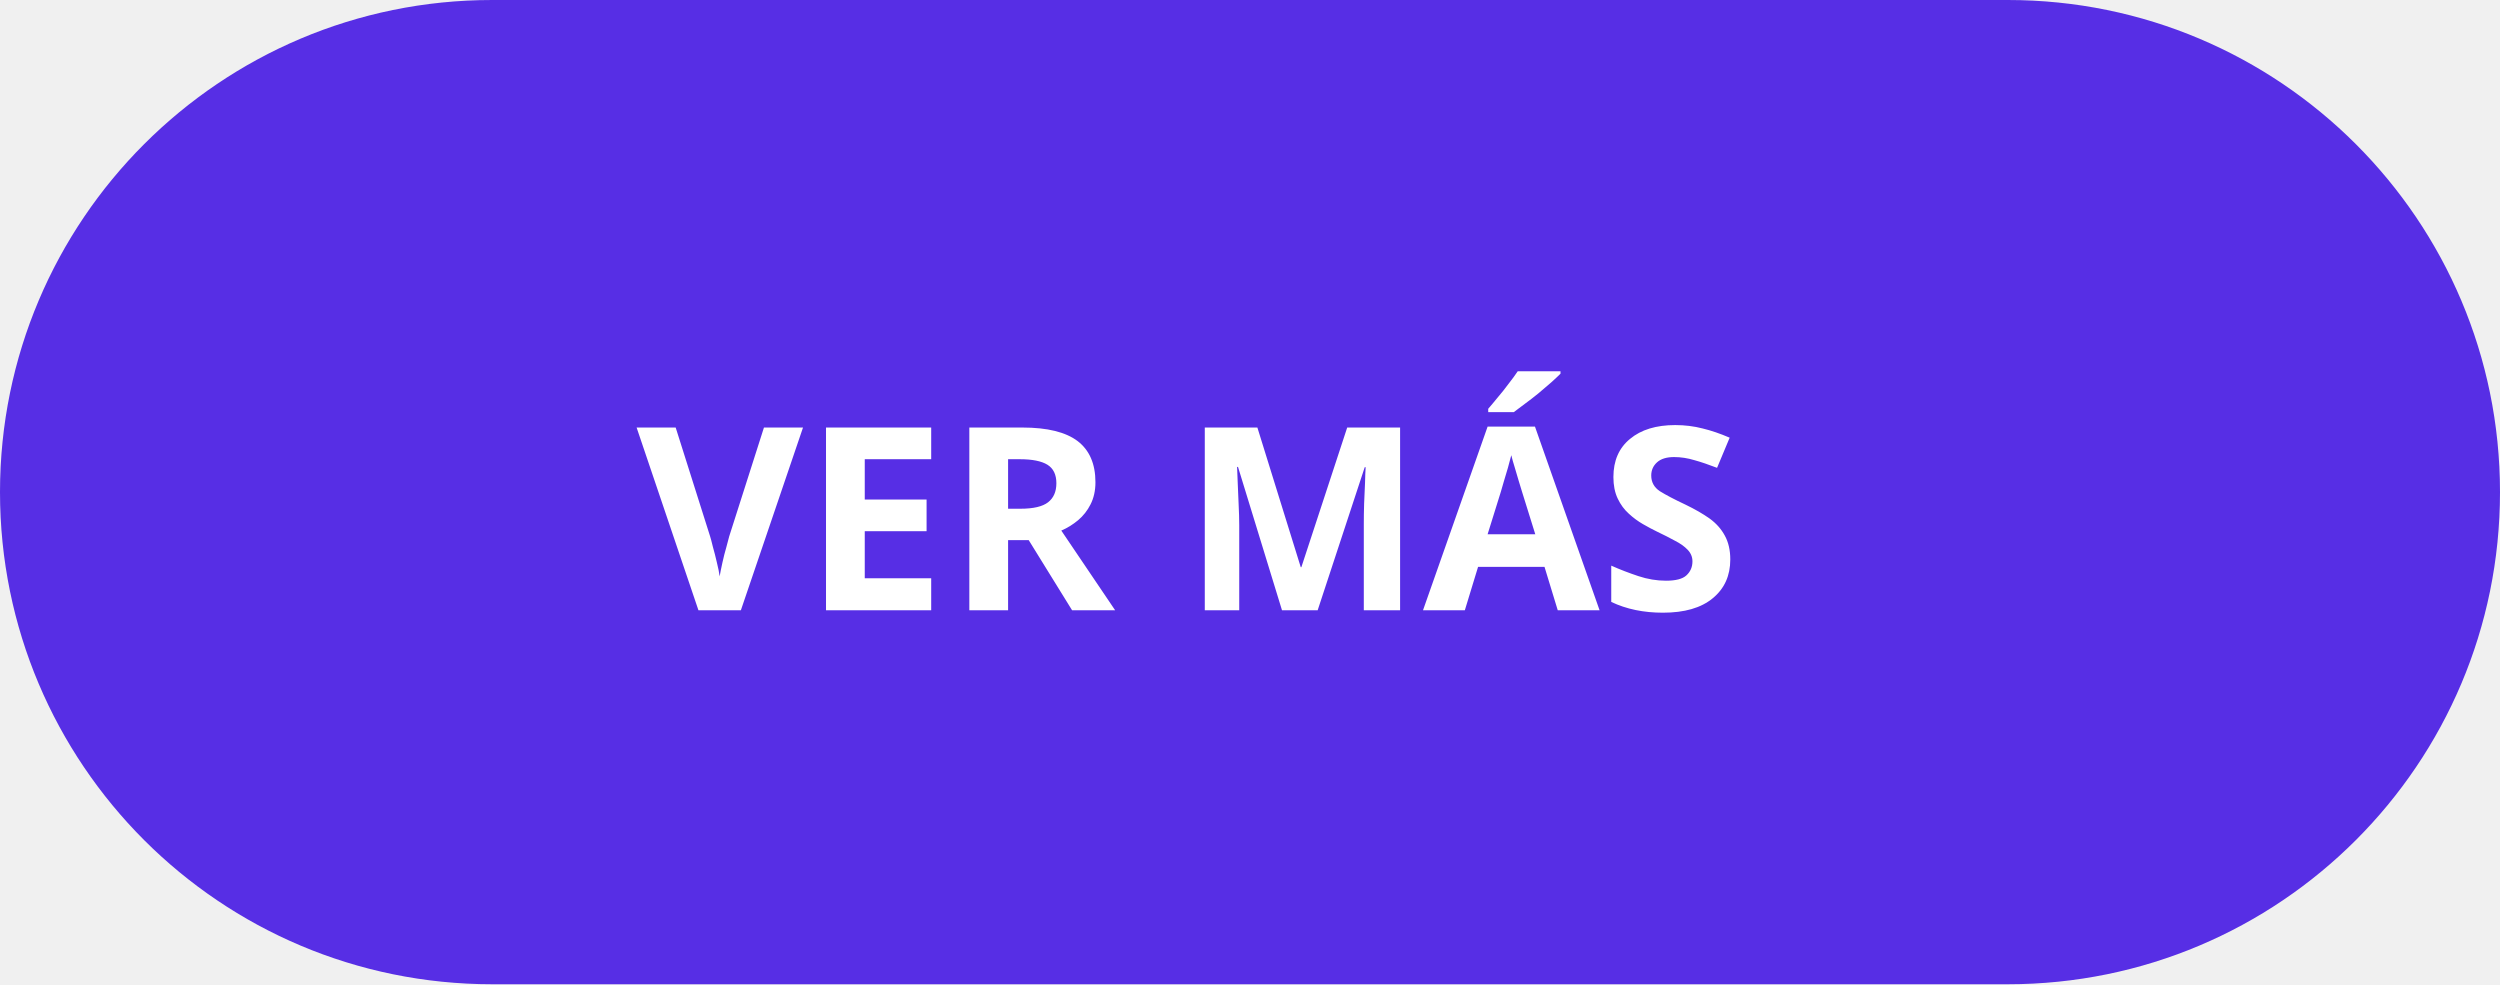
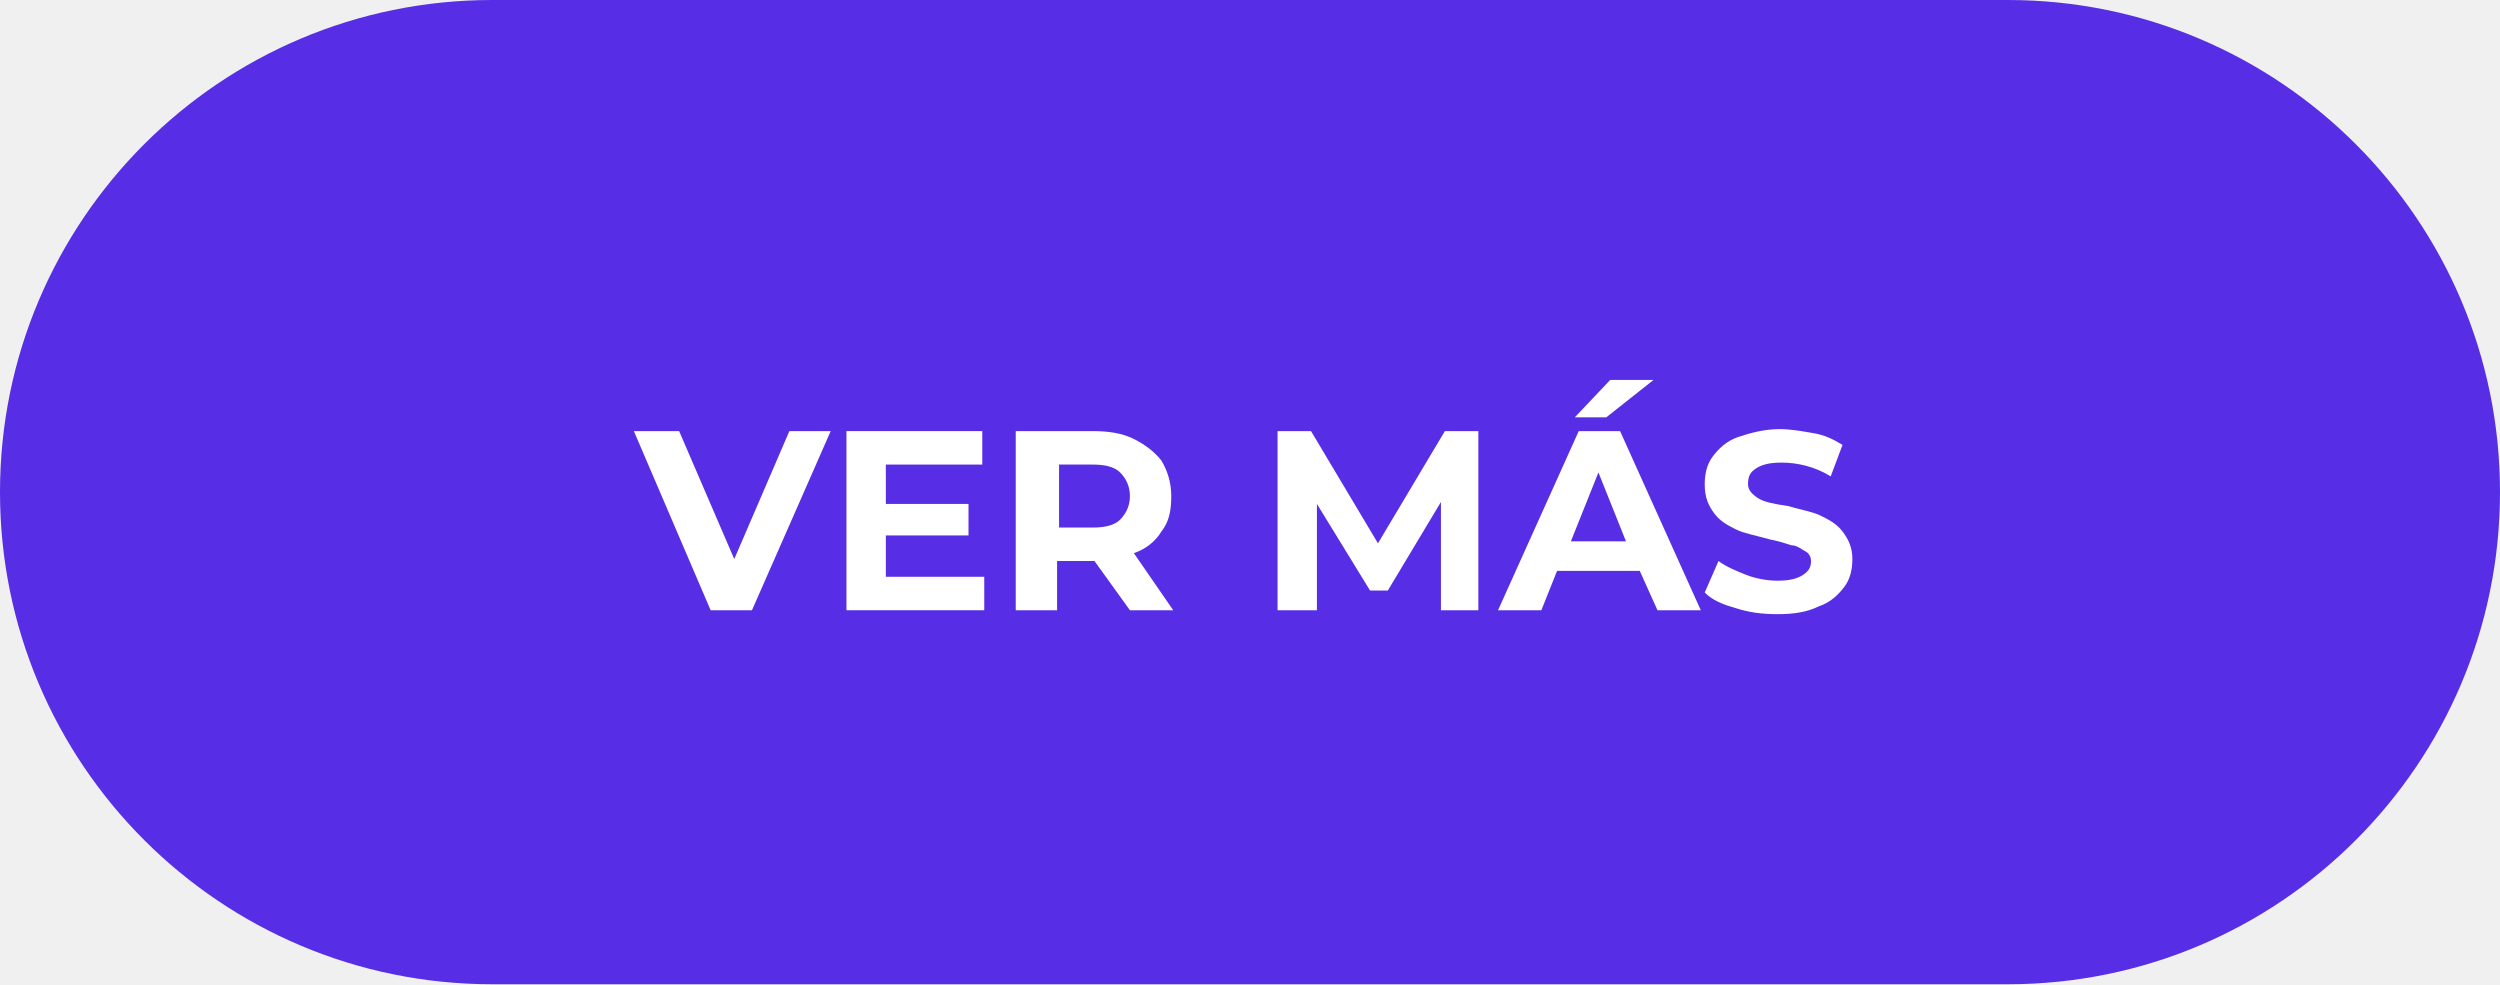
- <svg xmlns="http://www.w3.org/2000/svg" width="127px" height="50px" viewBox="0 0 127 50" version="1.1">
-   <g id="GIFOS" stroke="none" stroke-width="1" fill="none" fill-rule="evenodd">
-     <g id="00-UI-Kit" transform="translate(-313, -3032)">
+ <svg xmlns="http://www.w3.org/2000/svg" version="1.1" id="Capa_1" x="0px" y="0px" viewBox="0 0 127 50" style="enable-background:new 0 0 127 50;" xml:space="preserve">
+   <style type="text/css">
+ 	.st0{fill-rule:evenodd;clip-rule:evenodd;fill:#572EE5;}
+ 	.st1{enable-background:new    ;}
+ 	.st2{fill:#FFFFFF;}
+ </style>
+   <g id="GIFOS">
+     <g id="_x30_0-UI-Kit" transform="translate(-313, -3032)">
      <g id="CTA-ver-mas-hover" transform="translate(313, 3032)">
-         <rect id="Rectangle-3" fill="#572EE5" x="0" y="0" width="127" height="50" rx="25" />
-         <text id="ver-todos" font-family="Montserrat-Bold, Montserrat" font-size="13" font-weight="bold" fill="#FFFFFF">
-           <tspan x="32.339" y="31">VER MÁS</tspan>
-         </text>
+         <path id="Rectangle-3" class="st0" d="M25,0h77c13.8,0,25,11.2,25,25l0,0c0,13.8-11.2,25-25,25H25C11.2,50,0,38.8,0,25l0,0     C0,11.2,11.2,0,25,0z" />
+         <g class="st1">
+           <path class="st2" d="M42.2,21.9L38.2,31h-2.1l-3.9-9.1h2.3l2.8,6.5l2.8-6.5H42.2z" />
+           <path class="st2" d="M50,29.3V31h-7v-9.1h6.9v1.7H45v2h4.2v1.6H45v2.1H50z" />
+           <path class="st2" d="M57.4,31l-1.8-2.5h-0.1h-1.8V31h-2.1v-9.1h3.9c0.8,0,1.5,0.1,2.1,0.4c0.6,0.3,1.1,0.7,1.4,1.1      c0.3,0.5,0.5,1.1,0.5,1.8S59.4,26.5,59,27c-0.3,0.5-0.8,0.9-1.4,1.1l2,2.9H57.4z M56.9,24c-0.3-0.3-0.8-0.4-1.4-0.4h-1.7v3.2      h1.7c0.6,0,1.1-0.1,1.4-0.4c0.3-0.3,0.5-0.7,0.5-1.2C57.4,24.7,57.2,24.3,56.9,24z" />
+           <path class="st2" d="M73.2,31l0-5.5L70.5,30h-0.9l-2.7-4.4V31h-2v-9.1h1.7l3.4,5.7l3.4-5.7h1.7l0,9.1H73.2z" />
+           <path class="st2" d="M83.3,29h-4.2l-0.8,2h-2.2l4.1-9.1h2.1l4.1,9.1h-2.2L83.3,29z M82.6,27.5L81.2,24l-1.4,3.5H82.6z       M81.8,19.3h2.2l-2.4,1.9H80L81.8,19.3z" />
+           <path class="st2" d="M88.2,30.9c-0.7-0.2-1.2-0.4-1.6-0.8l0.7-1.6c0.4,0.3,0.9,0.5,1.4,0.7c0.5,0.2,1.1,0.3,1.6,0.3      c0.6,0,1-0.1,1.3-0.3s0.4-0.4,0.4-0.7c0-0.2-0.1-0.4-0.3-0.5c-0.2-0.1-0.4-0.3-0.7-0.3c-0.3-0.1-0.6-0.2-1.1-0.3      c-0.7-0.2-1.3-0.3-1.7-0.5s-0.8-0.4-1.1-0.8s-0.5-0.8-0.5-1.5c0-0.5,0.1-1,0.4-1.4s0.7-0.8,1.3-1s1.3-0.4,2.1-0.4      c0.6,0,1.1,0.1,1.7,0.2s1,0.3,1.5,0.6l-0.6,1.6c-0.8-0.5-1.7-0.7-2.5-0.7c-0.6,0-1,0.1-1.3,0.3c-0.3,0.2-0.4,0.4-0.4,0.8      c0,0.3,0.2,0.5,0.5,0.7c0.3,0.2,0.8,0.3,1.5,0.4c0.7,0.2,1.3,0.3,1.7,0.5c0.4,0.2,0.8,0.4,1.1,0.8c0.3,0.4,0.5,0.8,0.5,1.4      c0,0.5-0.1,1-0.4,1.4c-0.3,0.4-0.7,0.8-1.3,1c-0.6,0.3-1.3,0.4-2.1,0.4C89.5,31.2,88.8,31.1,88.2,30.9z" />
+         </g>
      </g>
    </g>
  </g>
</svg>
